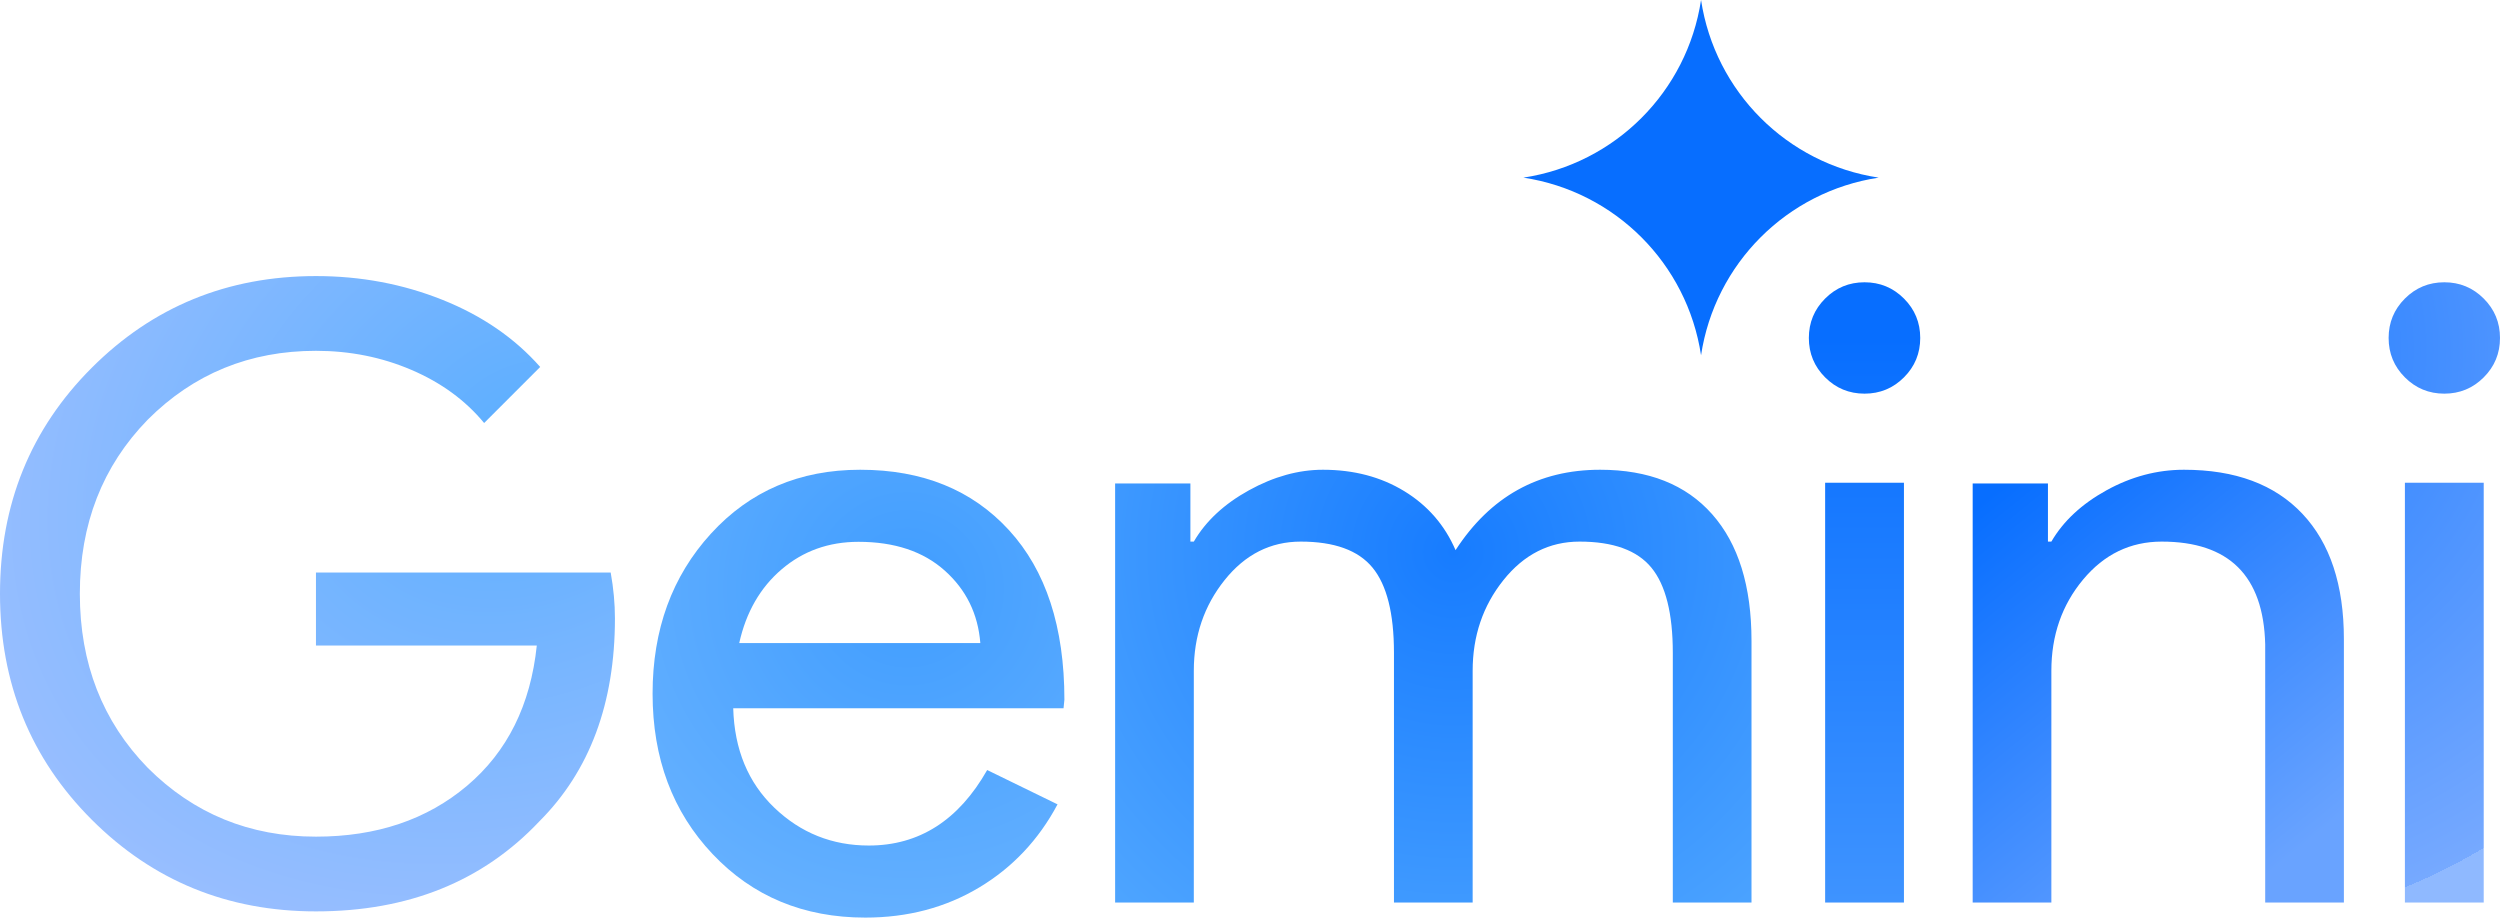
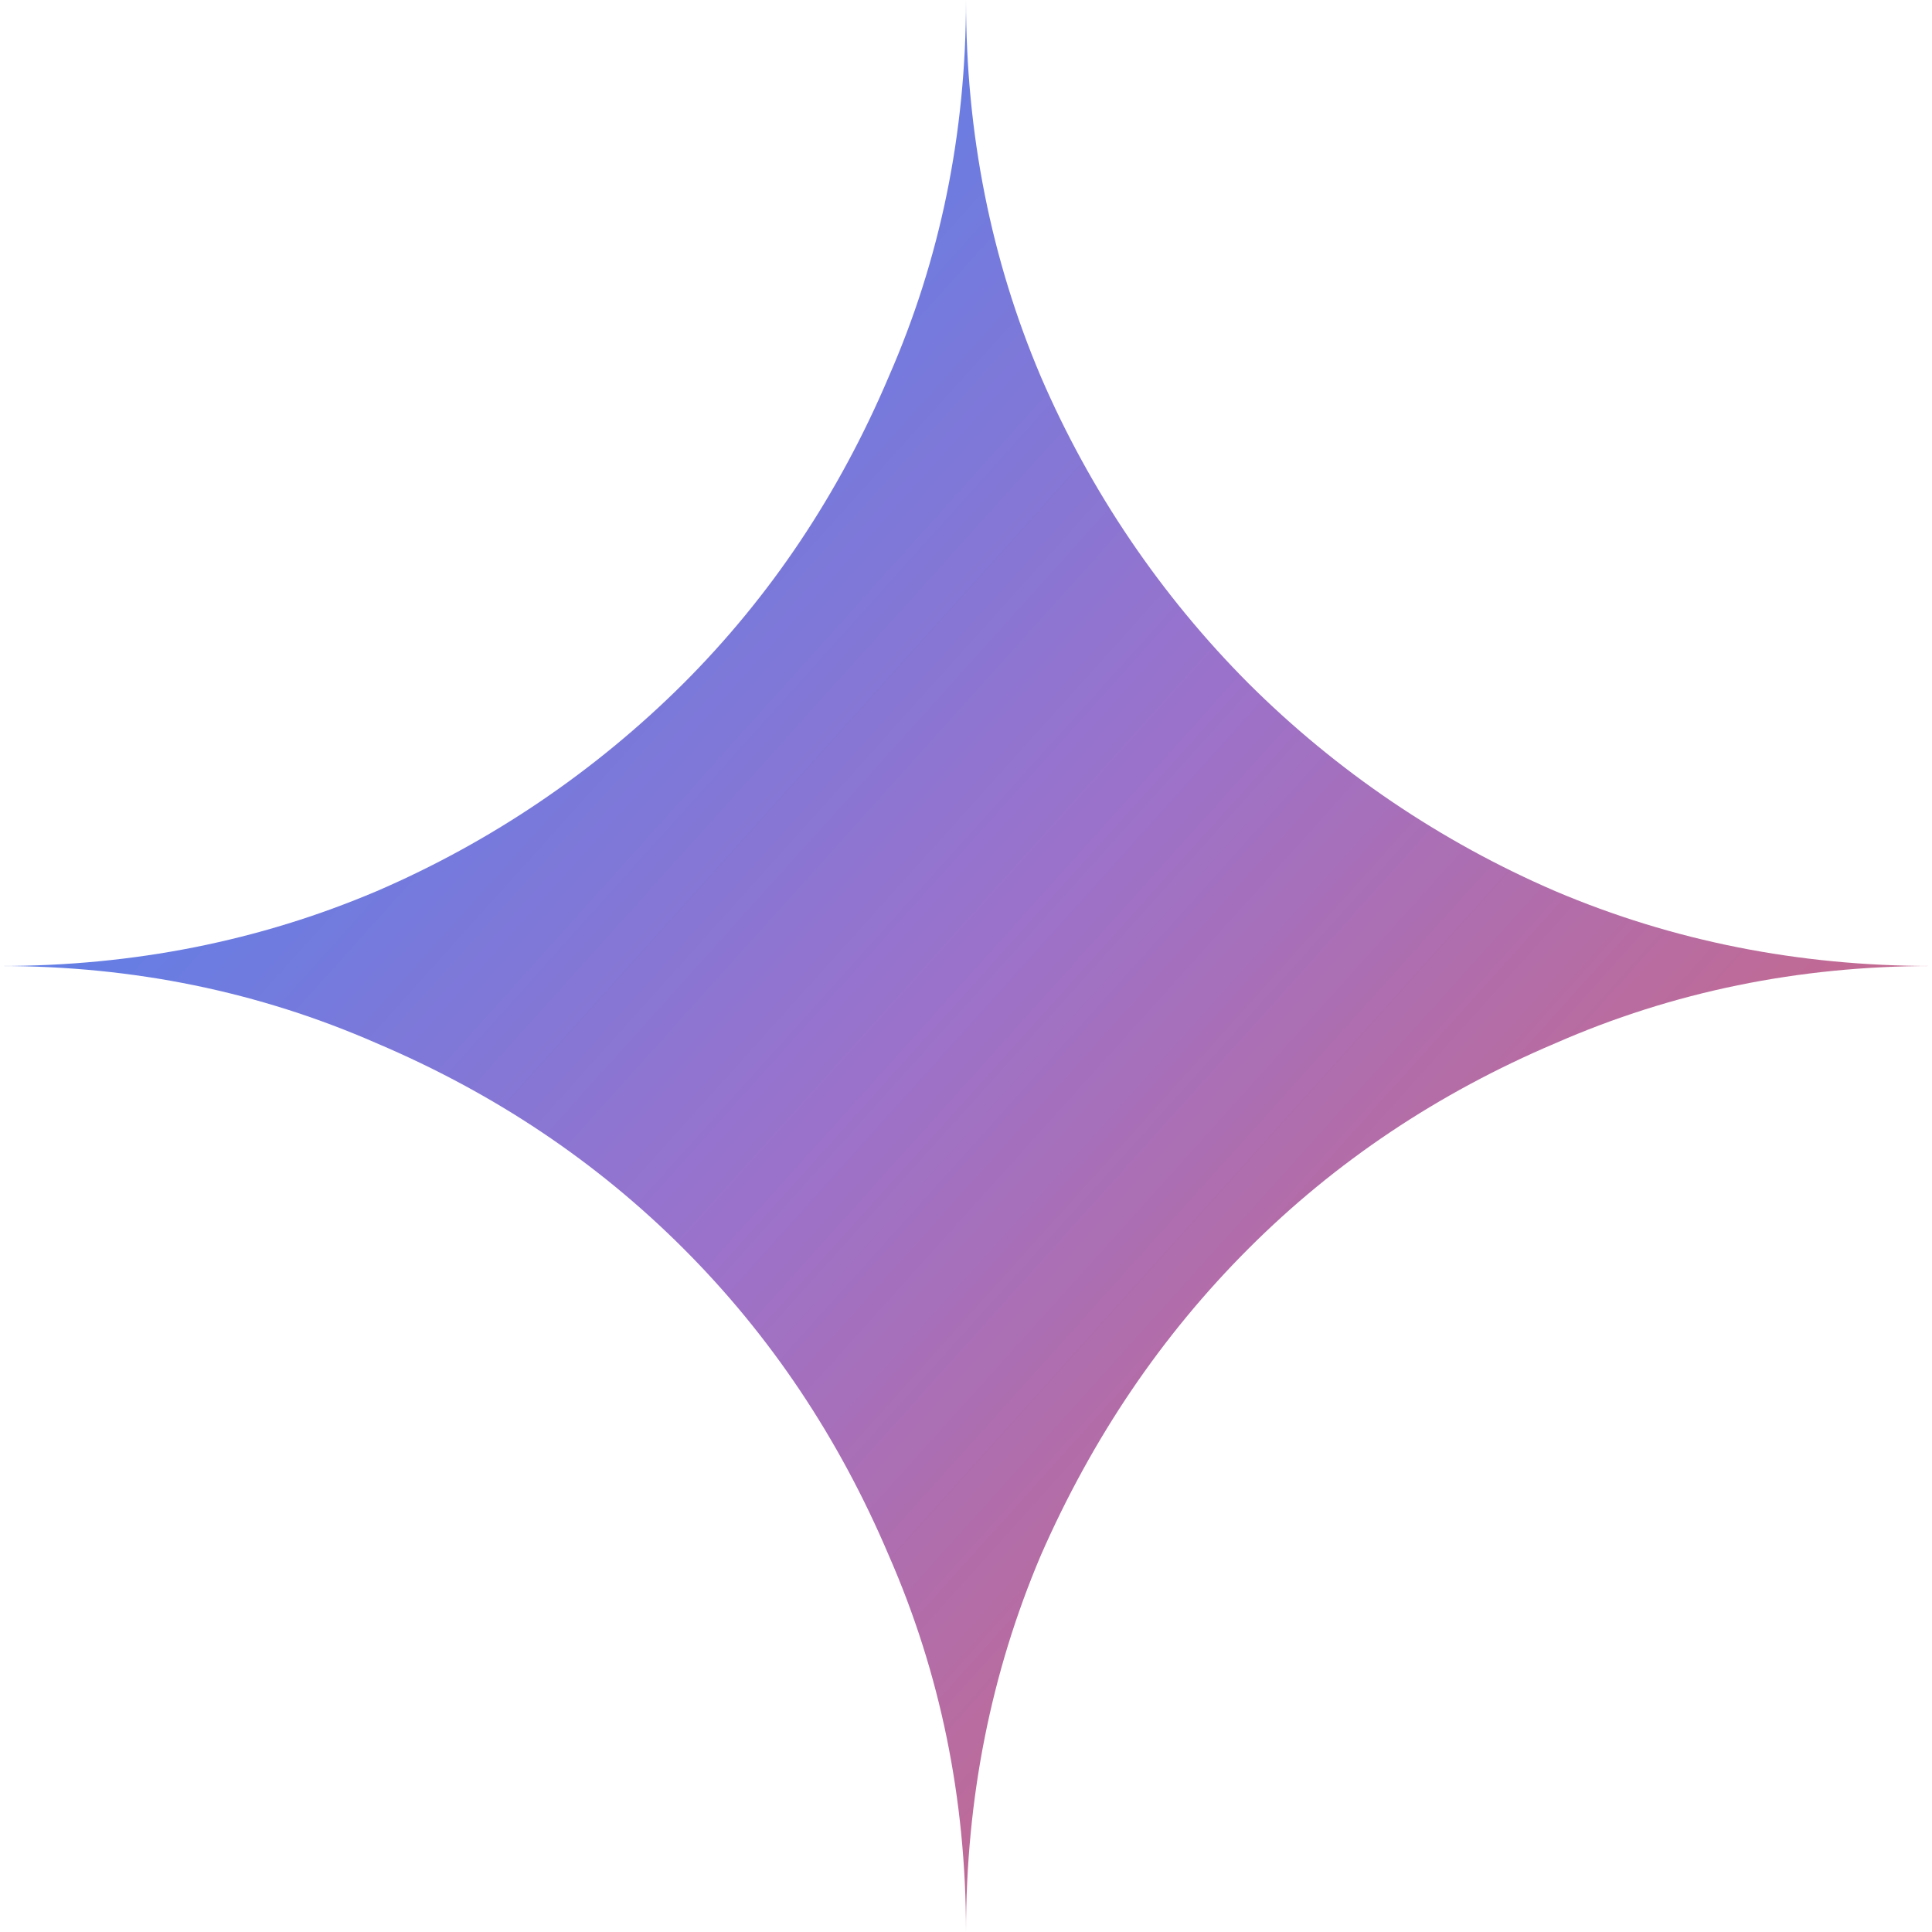
- <svg xmlns="http://www.w3.org/2000/svg" width="512px" height="188px" viewBox="0 0 512 188" version="1.1" preserveAspectRatio="xMidYMid">
+ <svg xmlns="http://www.w3.org/2000/svg" viewBox="0 0 24 24">
  <defs>
-     <radialGradient cx="85.738%" cy="25.354%" fx="85.738%" fy="25.354%" r="103.154%" gradientTransform="translate(0.8574, 0.2535), scale(1, 0.9679), rotate(150.3278), scale(1, 0.7934), translate(-0.8574, -0.2535)" id="radialGradient-1">
-       <stop stop-color="#5BAEFF" offset="0%" />
-       <stop stop-color="#9CBFFF" offset="100%" />
-     </radialGradient>
-     <radialGradient cx="61.879%" cy="26.683%" fx="61.879%" fy="26.683%" r="80.612%" gradientTransform="translate(0.6188, 0.2668), scale(1, 0.9195), rotate(98.4742), translate(-0.6188, -0.2668)" id="radialGradient-2">
-       <stop stop-color="#409DFF" offset="0%" />
-       <stop stop-color="#64B0FF" offset="100%" />
-     </radialGradient>
-     <radialGradient cx="53.184%" cy="19.021%" fx="53.184%" fy="19.021%" r="110.789%" gradientTransform="translate(0.5318, 0.1902), scale(0.6801, 1), rotate(103.8029), translate(-0.5318, -0.1902)" id="radialGradient-3">
-       <stop stop-color="#177CFF" offset="0%" />
-       <stop stop-color="#4DA4FF" offset="100%" />
-     </radialGradient>
-     <linearGradient x1="48.887%" y1="8.809%" x2="48.887%" y2="100%" id="linearGradient-4">
-       <stop stop-color="#076EFF" offset="0%" />
-       <stop stop-color="#3E93FF" offset="100%" />
-     </linearGradient>
-     <radialGradient cx="-182.665%" cy="10.869%" fx="-182.665%" fy="10.869%" r="521.404%" gradientTransform="translate(-1.8267, 0.1087), scale(1, 0.1796), rotate(65.4128), translate(1.8267, -0.1087)" id="radialGradient-5">
-       <stop stop-color="#1C7AFF" offset="0%" />
-       <stop stop-color="#76A9FF" offset="100%" />
-       <stop stop-color="#8FB9FF" offset="100%" />
-     </radialGradient>
-     <linearGradient x1="13.217%" y1="-3.59604638e-14%" x2="78.598%" y2="94.201%" id="linearGradient-6">
-       <stop stop-color="#076EFF" offset="0%" />
-       <stop stop-color="#69A3FF" offset="100%" />
+     <linearGradient id="gemini-grad" x1="2" y1="3" x2="22" y2="21" gradientUnits="userSpaceOnUse">
+       <stop offset="0" stop-color="#4285F4" />
+       <stop offset=".5" stop-color="#9B72CB" />
+       <stop offset="1" stop-color="#D96570" />
    </linearGradient>
  </defs>
-   <g>
-     <path d="M125.939,126.641 C125.939,144.036 120.778,157.894 110.457,168.215 C98.861,180.507 83.611,186.653 64.709,186.653 C46.618,186.653 31.311,180.391 18.786,167.867 C6.262,155.342 0,139.919 0,121.596 C0,103.274 6.262,87.85 18.786,75.326 C31.311,62.802 46.618,56.54 64.709,56.54 C73.87,56.54 82.51,58.163 90.627,61.41 C98.745,64.657 105.413,69.238 110.631,75.152 L99.151,86.633 C95.324,81.994 90.366,78.37 84.278,75.761 C78.19,73.152 71.667,71.847 64.709,71.847 C51.141,71.847 39.66,76.544 30.267,85.937 C20.99,95.446 16.351,107.333 16.351,121.596 C16.351,135.86 20.99,147.747 30.267,157.256 C39.66,166.649 51.141,171.346 64.709,171.346 C77.117,171.346 87.438,167.867 95.672,160.909 C103.905,153.951 108.66,144.384 109.935,132.207 L64.709,132.207 L64.709,117.248 L125.069,117.248 C125.649,120.495 125.939,123.626 125.939,126.641 Z" fill="url(#radialGradient-1)" />
-     <path d="M176.17,96.205 C188.938,96.205 199.1,100.334 206.655,108.592 C214.211,116.851 217.989,128.418 217.989,143.295 L217.813,145.052 L150.165,145.052 C150.4,153.486 153.211,160.28 158.599,165.434 C163.988,170.588 170.43,173.165 177.927,173.165 C188.235,173.165 196.318,168.011 202.175,157.703 L216.583,164.731 C212.717,171.994 207.358,177.675 200.506,181.775 C193.653,185.874 185.893,187.924 177.224,187.924 C164.573,187.924 154.148,183.59 145.948,174.922 C137.749,166.254 133.649,155.301 133.649,142.065 C133.649,128.945 137.632,118.022 145.597,109.295 C153.562,100.568 163.754,96.205 176.17,96.205 Z M175.819,110.964 C169.728,110.964 164.486,112.839 160.093,116.587 C155.7,120.336 152.801,125.372 151.395,131.698 L200.769,131.698 C200.301,125.724 197.87,120.775 193.477,116.851 C189.085,112.927 183.198,110.964 175.819,110.964 Z" fill="url(#radialGradient-2)" />
-     <path d="M244.493,184.843 L228.377,184.843 L228.377,99.008 L243.793,99.008 L243.793,110.92 L244.493,110.92 C246.946,106.716 250.712,103.212 255.792,100.409 C260.872,97.606 265.923,96.205 270.945,96.205 C277.251,96.205 282.798,97.665 287.586,100.584 C292.374,103.504 295.878,107.533 298.097,112.671 C305.22,101.694 315.089,96.205 327.701,96.205 C337.628,96.205 345.277,99.241 350.649,105.314 C356.021,111.387 358.707,120.029 358.707,131.24 L358.707,184.843 L342.591,184.843 L342.591,133.692 C342.591,125.634 341.131,119.824 338.212,116.263 C335.292,112.701 330.387,110.92 323.497,110.92 C317.307,110.92 312.111,113.547 307.906,118.803 C303.702,124.058 301.6,130.247 301.6,137.371 L301.6,184.843 L285.484,184.843 L285.484,133.692 C285.484,125.634 284.024,119.824 281.105,116.263 C278.185,112.701 273.28,110.92 266.39,110.92 C260.201,110.92 255.004,113.547 250.8,118.803 C246.595,124.058 244.493,130.247 244.493,137.371 L244.493,184.843 Z" fill="url(#radialGradient-3)" />
-     <path d="M393.263,69.216 C393.263,72.374 392.151,75.064 389.929,77.287 C387.706,79.509 385.016,80.621 381.858,80.621 C378.7,80.621 376.009,79.509 373.787,77.287 C371.564,75.064 370.453,72.374 370.453,69.216 C370.453,66.058 371.564,63.367 373.787,61.145 C376.009,58.922 378.7,57.811 381.858,57.811 C385.016,57.811 387.706,58.922 389.929,61.145 C392.151,63.367 393.263,66.058 393.263,69.216 Z M389.929,98.868 L389.929,184.843 L373.787,184.843 L373.787,98.868 L389.929,98.868 Z" fill="url(#linearGradient-4)" />
-     <path d="M512,69.216 C512,72.374 510.889,75.064 508.666,77.287 C506.444,79.509 503.753,80.621 500.595,80.621 C497.437,80.621 494.747,79.509 492.524,77.287 C490.302,75.064 489.19,72.374 489.19,69.216 C489.19,66.058 490.302,63.367 492.524,61.145 C494.747,58.922 497.437,57.811 500.595,57.811 C503.753,57.811 506.444,58.922 508.666,61.145 C510.889,63.367 512,66.058 512,69.216 Z M508.666,98.868 L508.666,184.843 L492.524,184.843 L492.524,98.868 L508.666,98.868 Z" fill="url(#radialGradient-5)" />
-     <path d="M404.004,99.008 L419.419,99.008 L419.419,110.92 L420.12,110.92 C422.572,106.716 426.338,103.212 431.418,100.409 C436.498,97.606 441.783,96.205 447.272,96.205 C457.782,96.205 465.869,99.212 471.533,105.227 C477.197,111.241 480.029,119.795 480.029,130.89 L480.029,184.843 L463.913,184.843 L463.913,131.941 C463.563,117.927 456.497,110.92 442.717,110.92 C436.294,110.92 430.922,113.518 426.601,118.715 C422.28,123.912 420.12,130.13 420.12,137.371 L420.12,184.843 L404.004,184.843 L404.004,99.008 Z" fill="url(#linearGradient-6)" />
-     <path d="M348.374,72.759 L348.374,72.759 L348.374,72.759 C345.528,53.972 330.782,39.227 311.995,36.38 L311.995,36.38 L311.995,36.38 C330.782,33.533 345.528,18.787 348.374,4.80899046e-15 L348.374,0 L348.374,0 C351.221,18.787 365.967,33.533 384.754,36.38 L384.754,36.38 L384.754,36.38 C365.967,39.227 351.221,53.972 348.374,72.759 Z" fill="#076EFF" />
-   </g>
+   <path fill="url(#gemini-grad)" d="M11.04 19.32Q12 21.51 12 24q0-2.49.93-4.68.96-2.19 2.58-3.81t3.81-2.55Q21.51 12 24 12q-2.49 0-4.68-.93a12.3 12.3 0 0 1-3.81-2.58 12.3 12.3 0 0 1-2.58-3.81Q12 2.49 12 0q0 2.49-.96 4.68-.93 2.19-2.55 3.81a12.3 12.3 0 0 1-3.81 2.58Q2.49 12 0 12q2.49 0 4.68.96 2.19.93 3.81 2.55t2.55 3.81" />
</svg>
